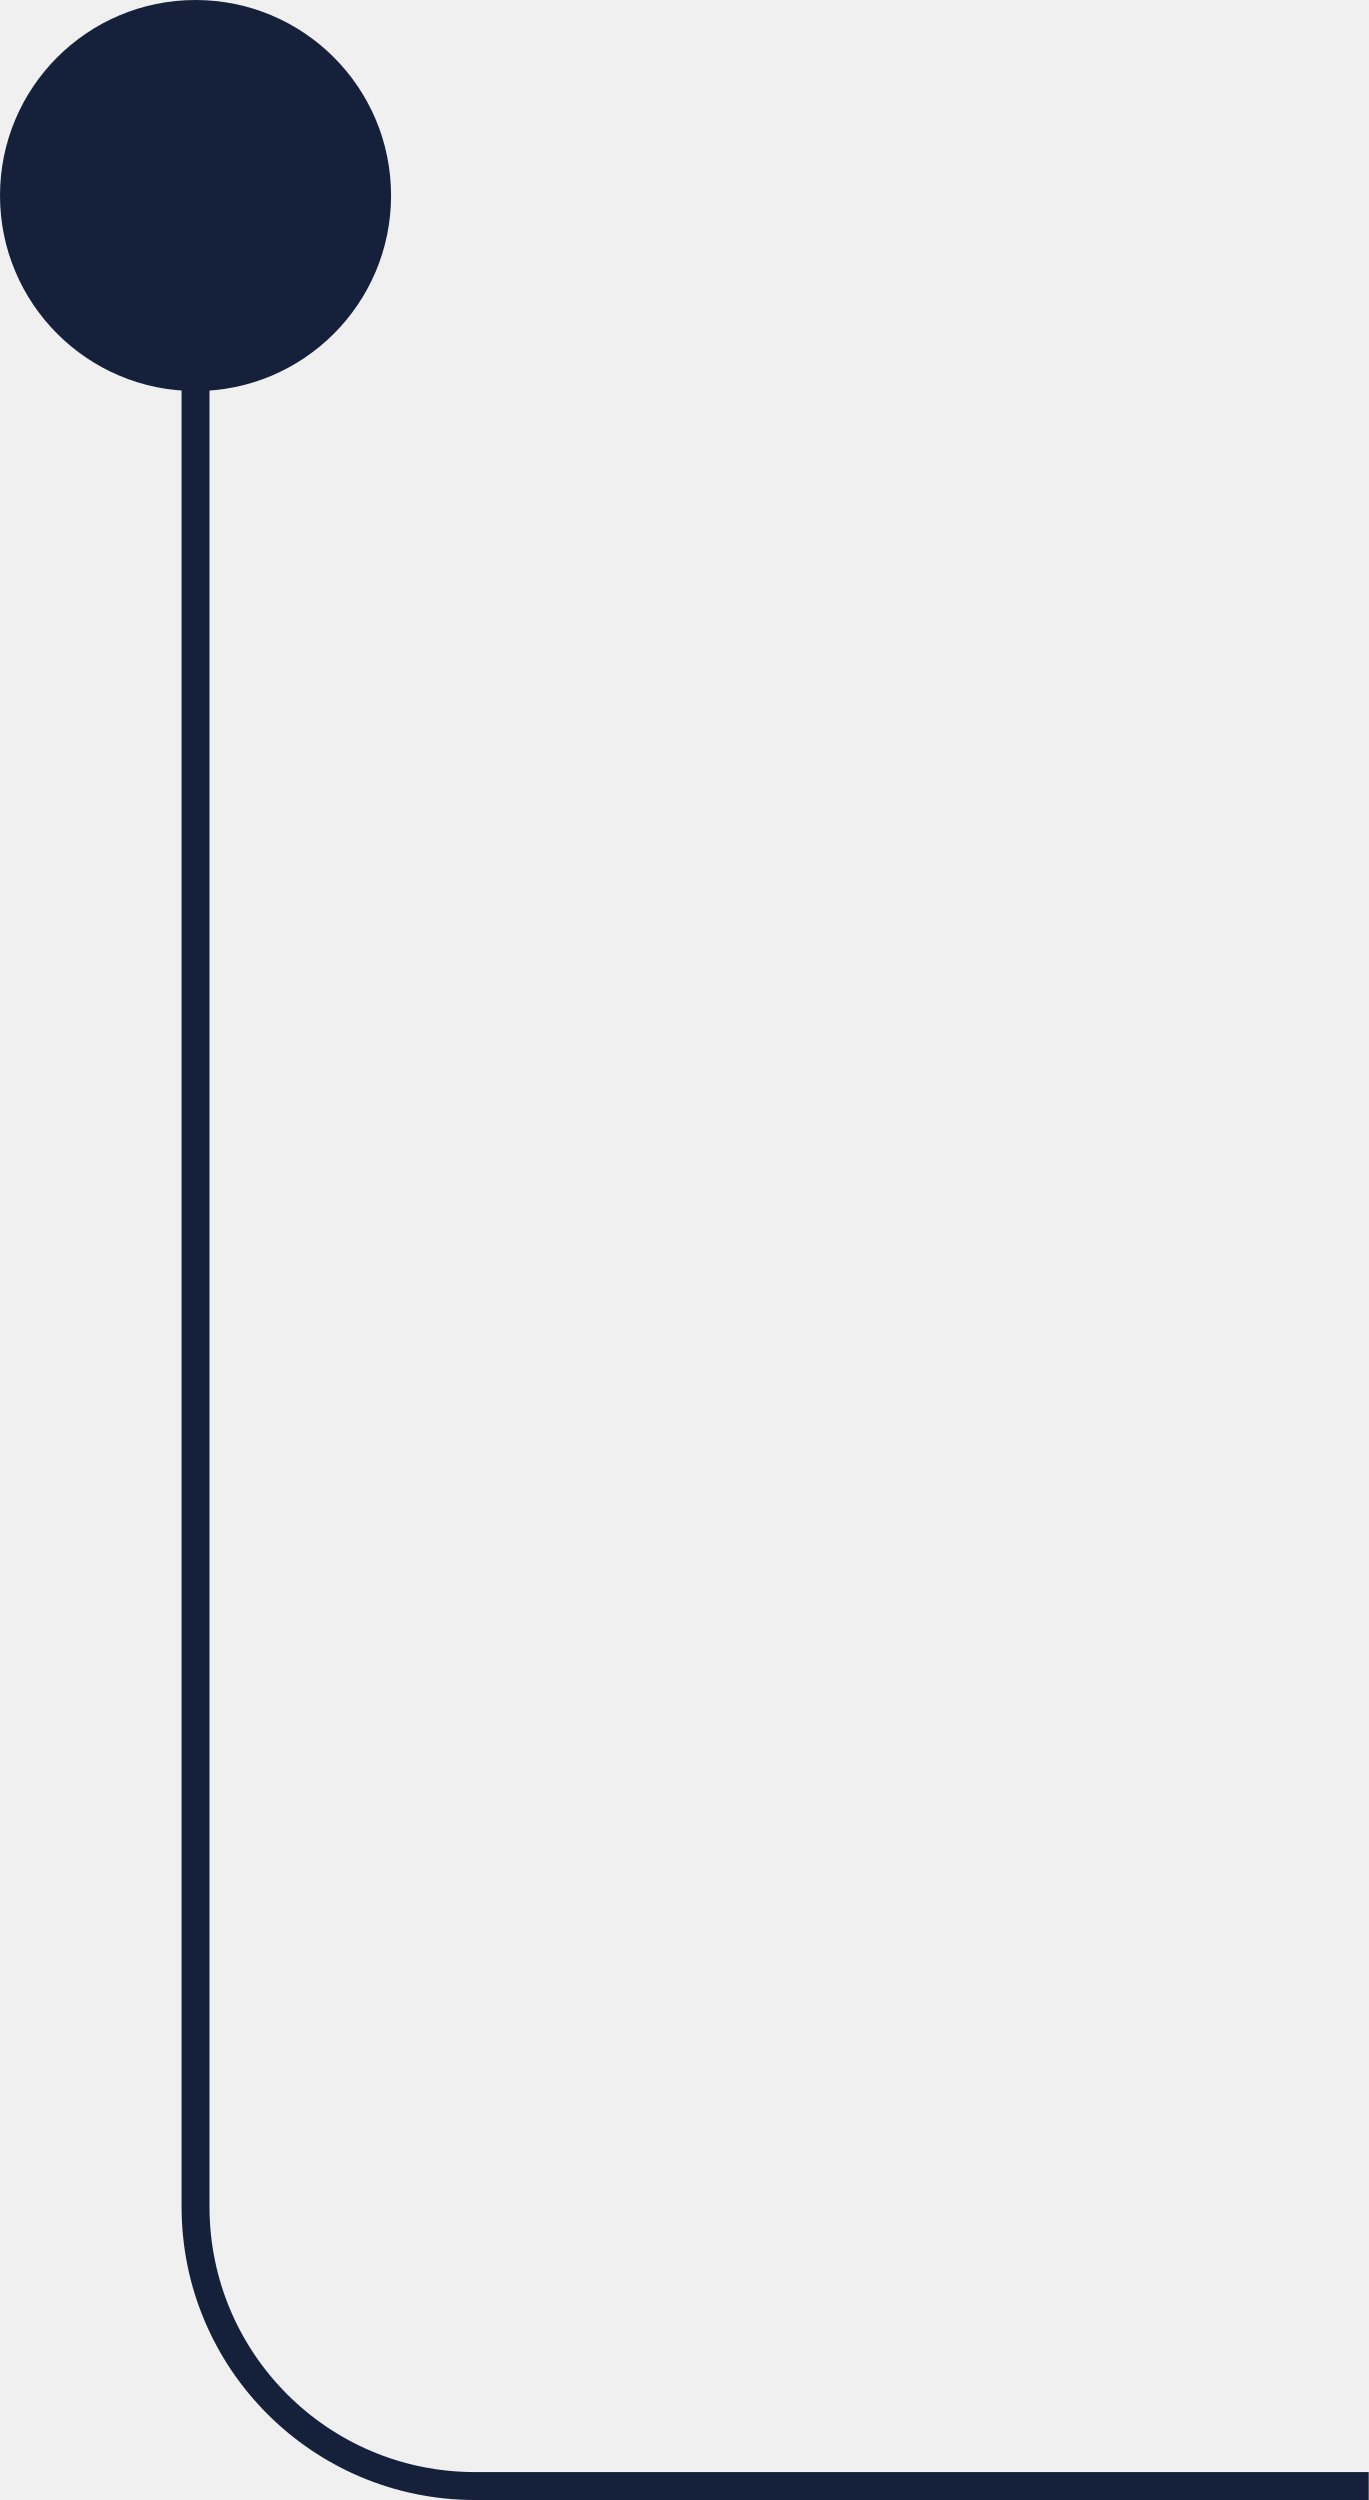
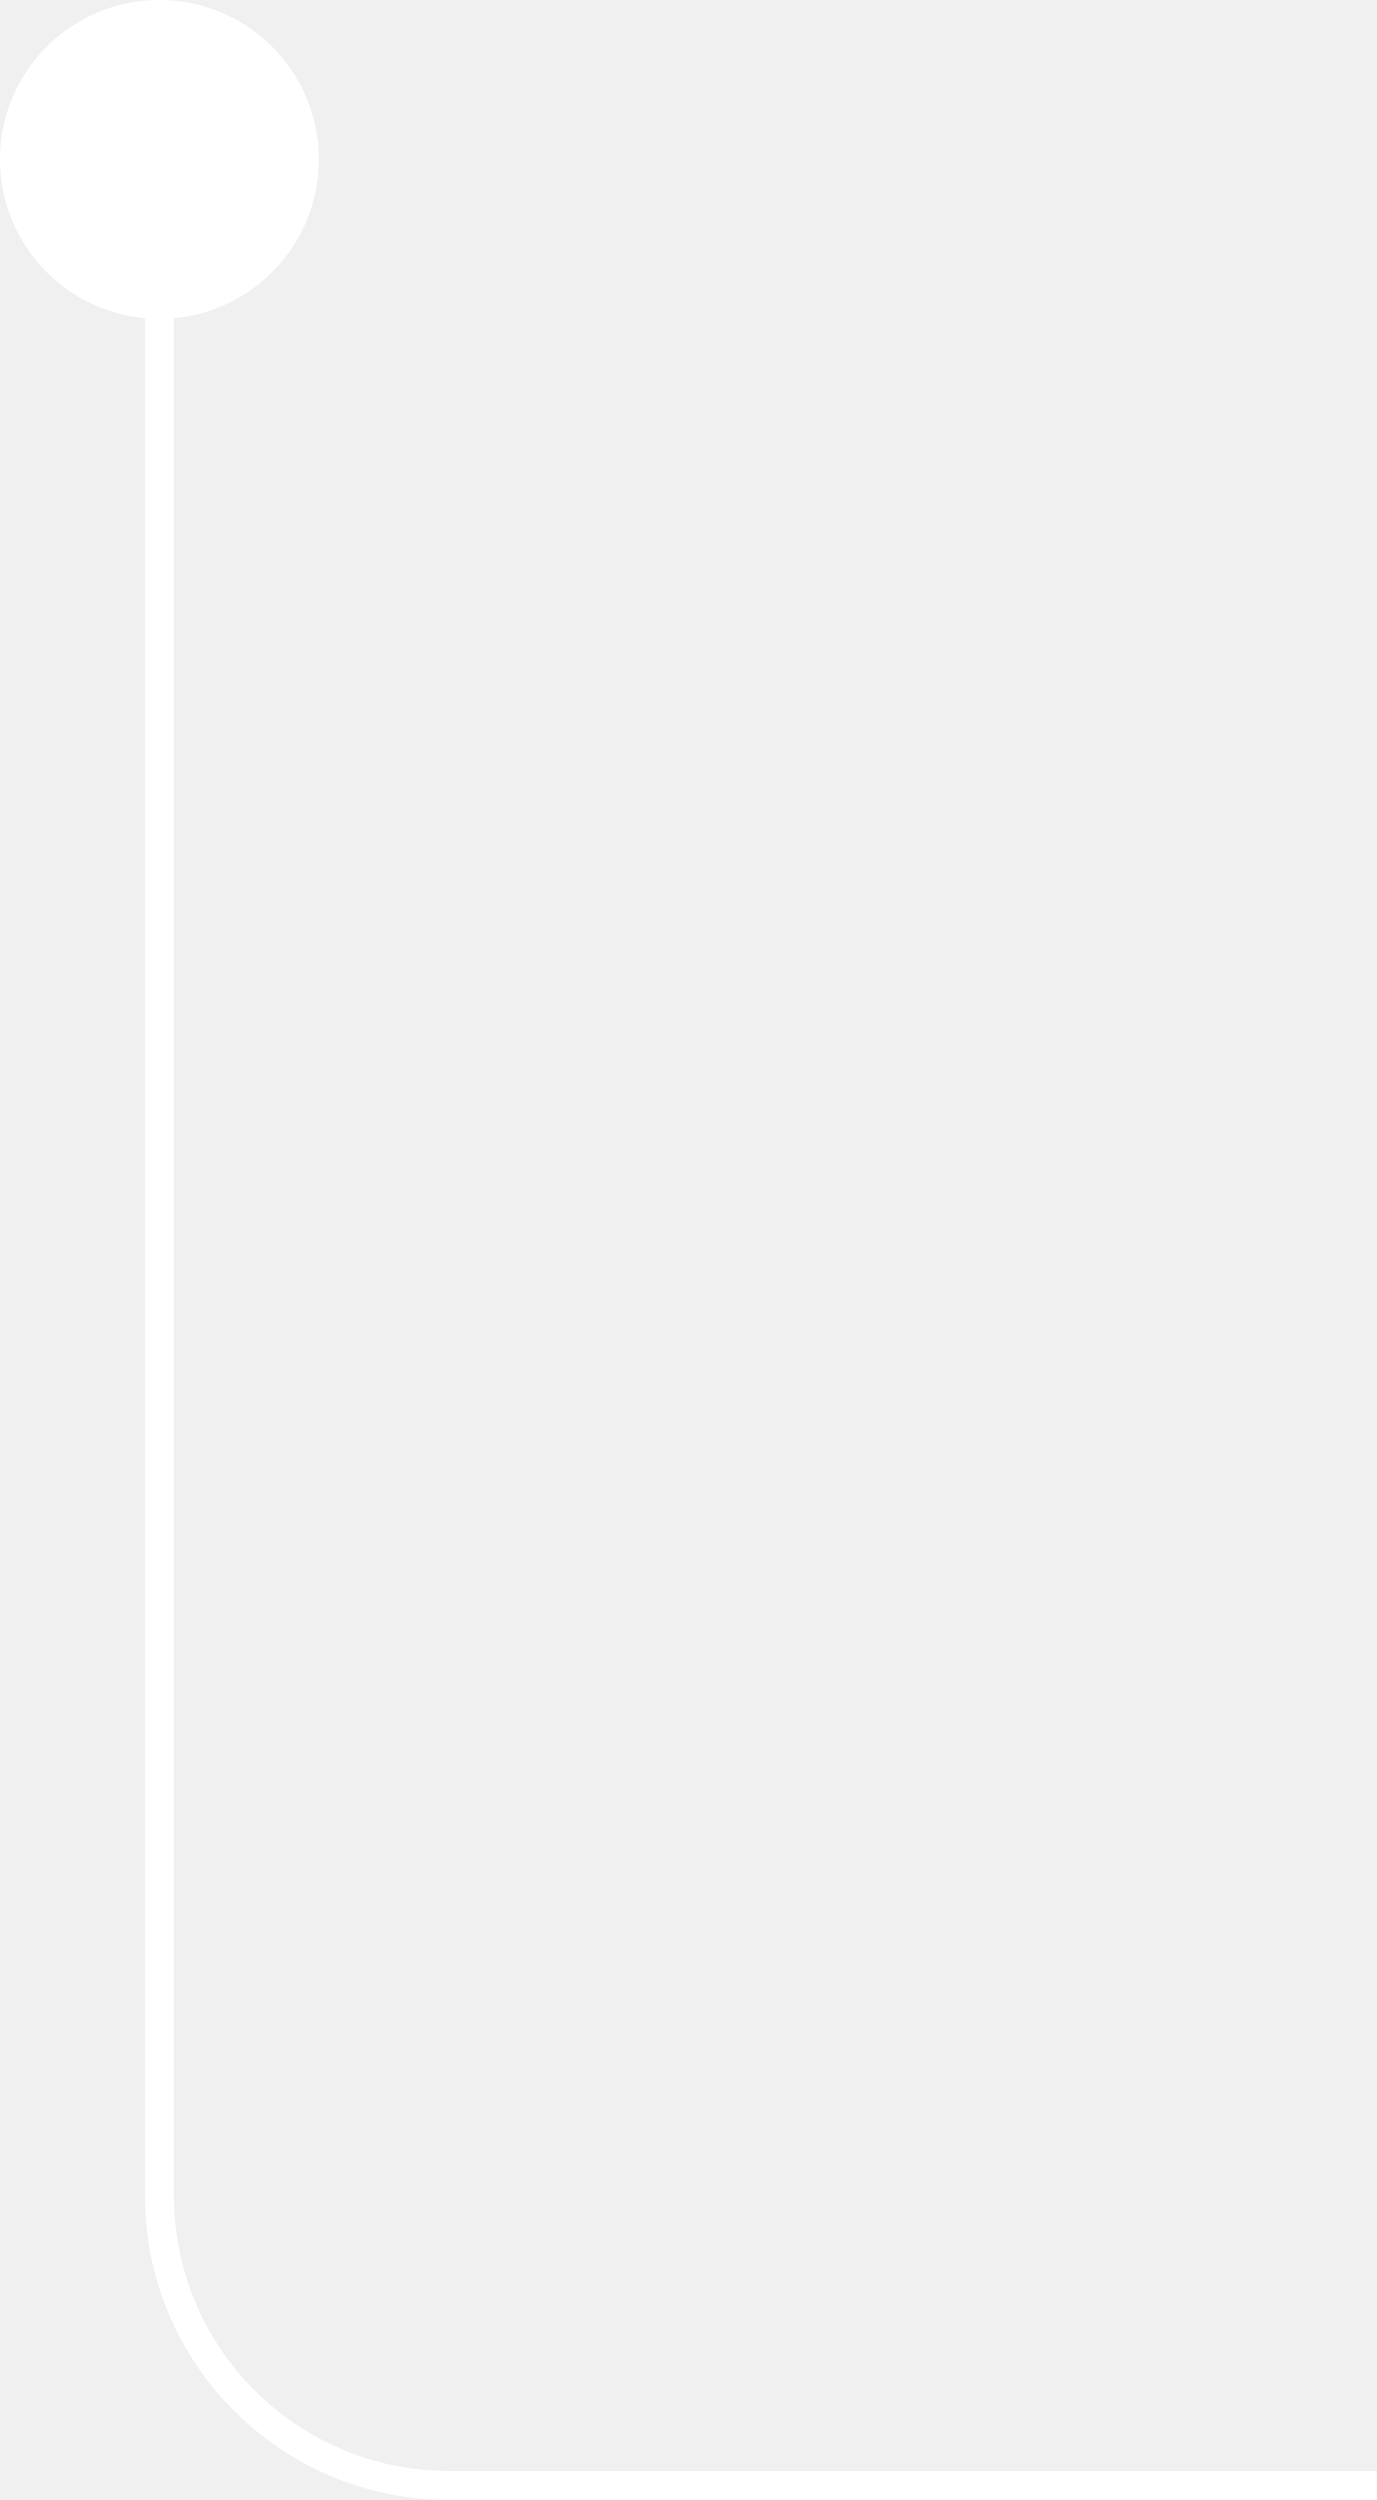
- <svg xmlns="http://www.w3.org/2000/svg" preserveAspectRatio="none" overflow="visible" style="display: block;" width="49" height="89.5" viewBox="0 0 49 89.5" fill="none">
+ <svg xmlns="http://www.w3.org/2000/svg" preserveAspectRatio="none" overflow="visible" style="display: block;" width="47.5" height="86.25" viewBox="0 0 47.5 86.25" fill="none">
  <g id="Group 40">
-     <circle id="Ellipse 49" cx="7" cy="7" r="7" fill="#15213B" />
-     <path id="Vector 18" d="M7 13V79C7 84.523 11.477 89 17 89H49" stroke="#15213B" />
+     <ellipse id="Ellipse 49" cx="5.5" cy="5.5" rx="5.5" ry="5.5" fill="white" />
+     <path id="Vector 18" d="M5.5 9.75V75.75C5.5 81.273 9.977 85.75 15.5 85.75H47.5" stroke="white" />
  </g>
</svg>
